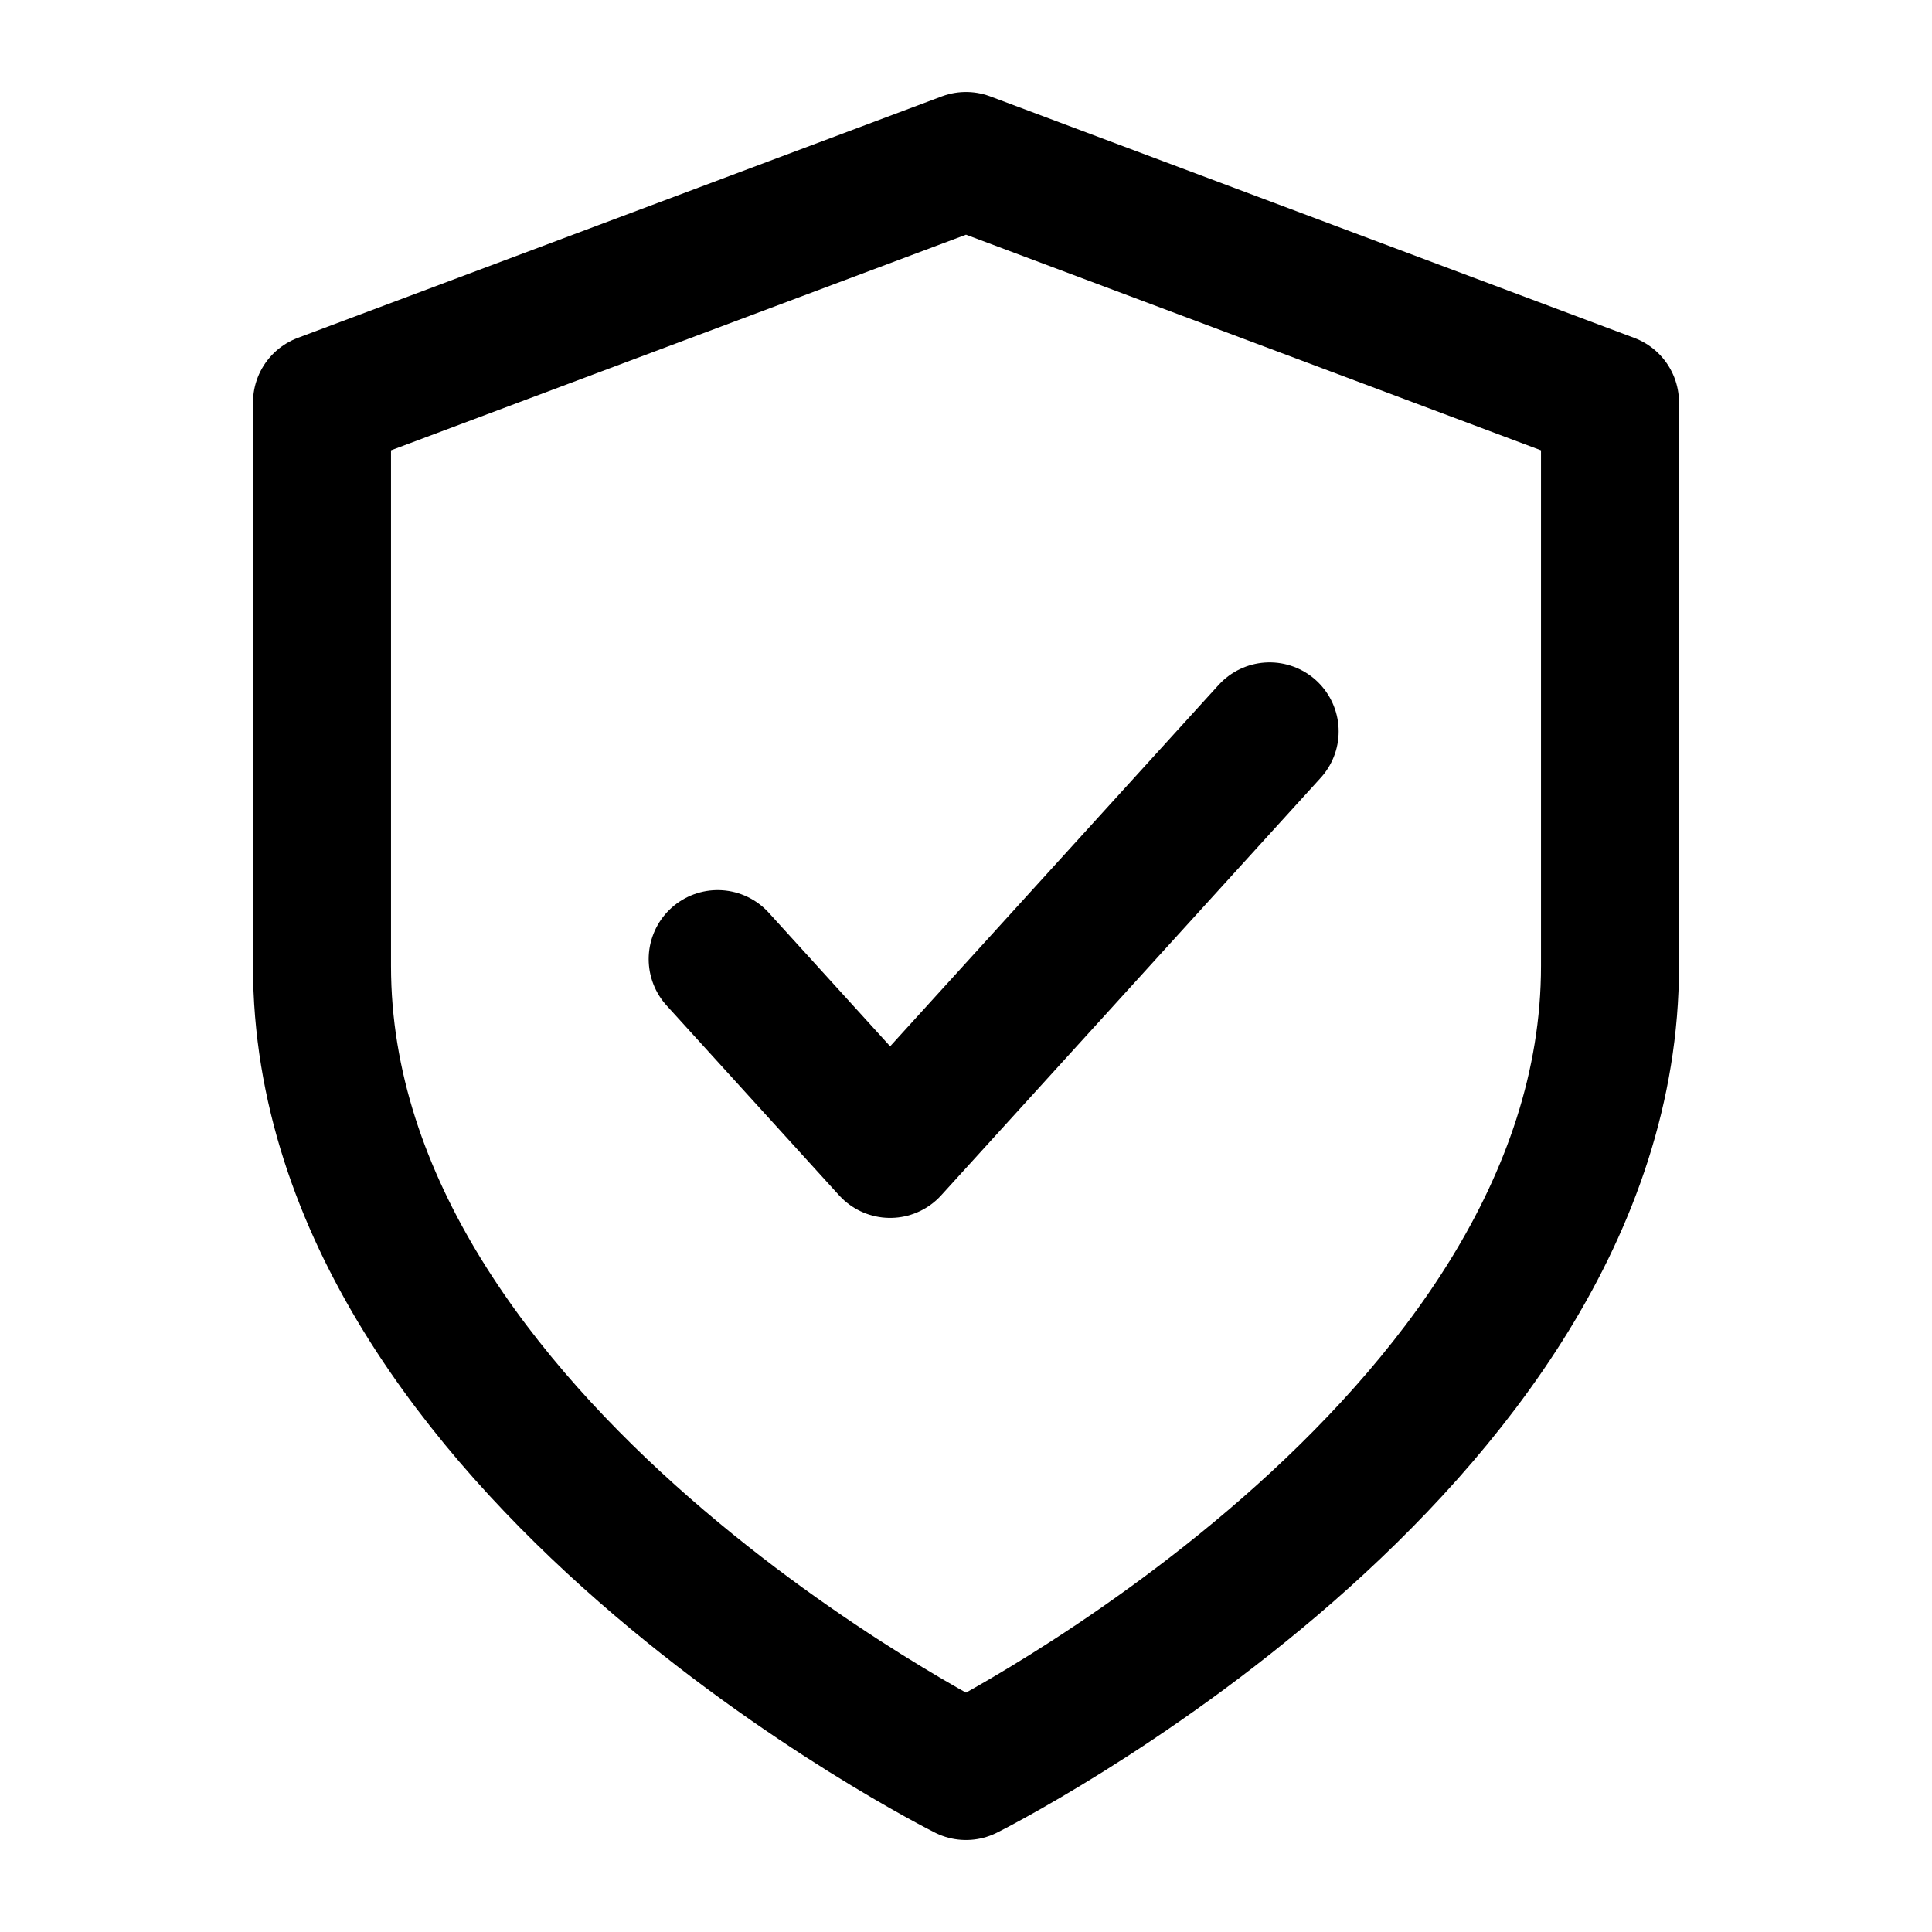
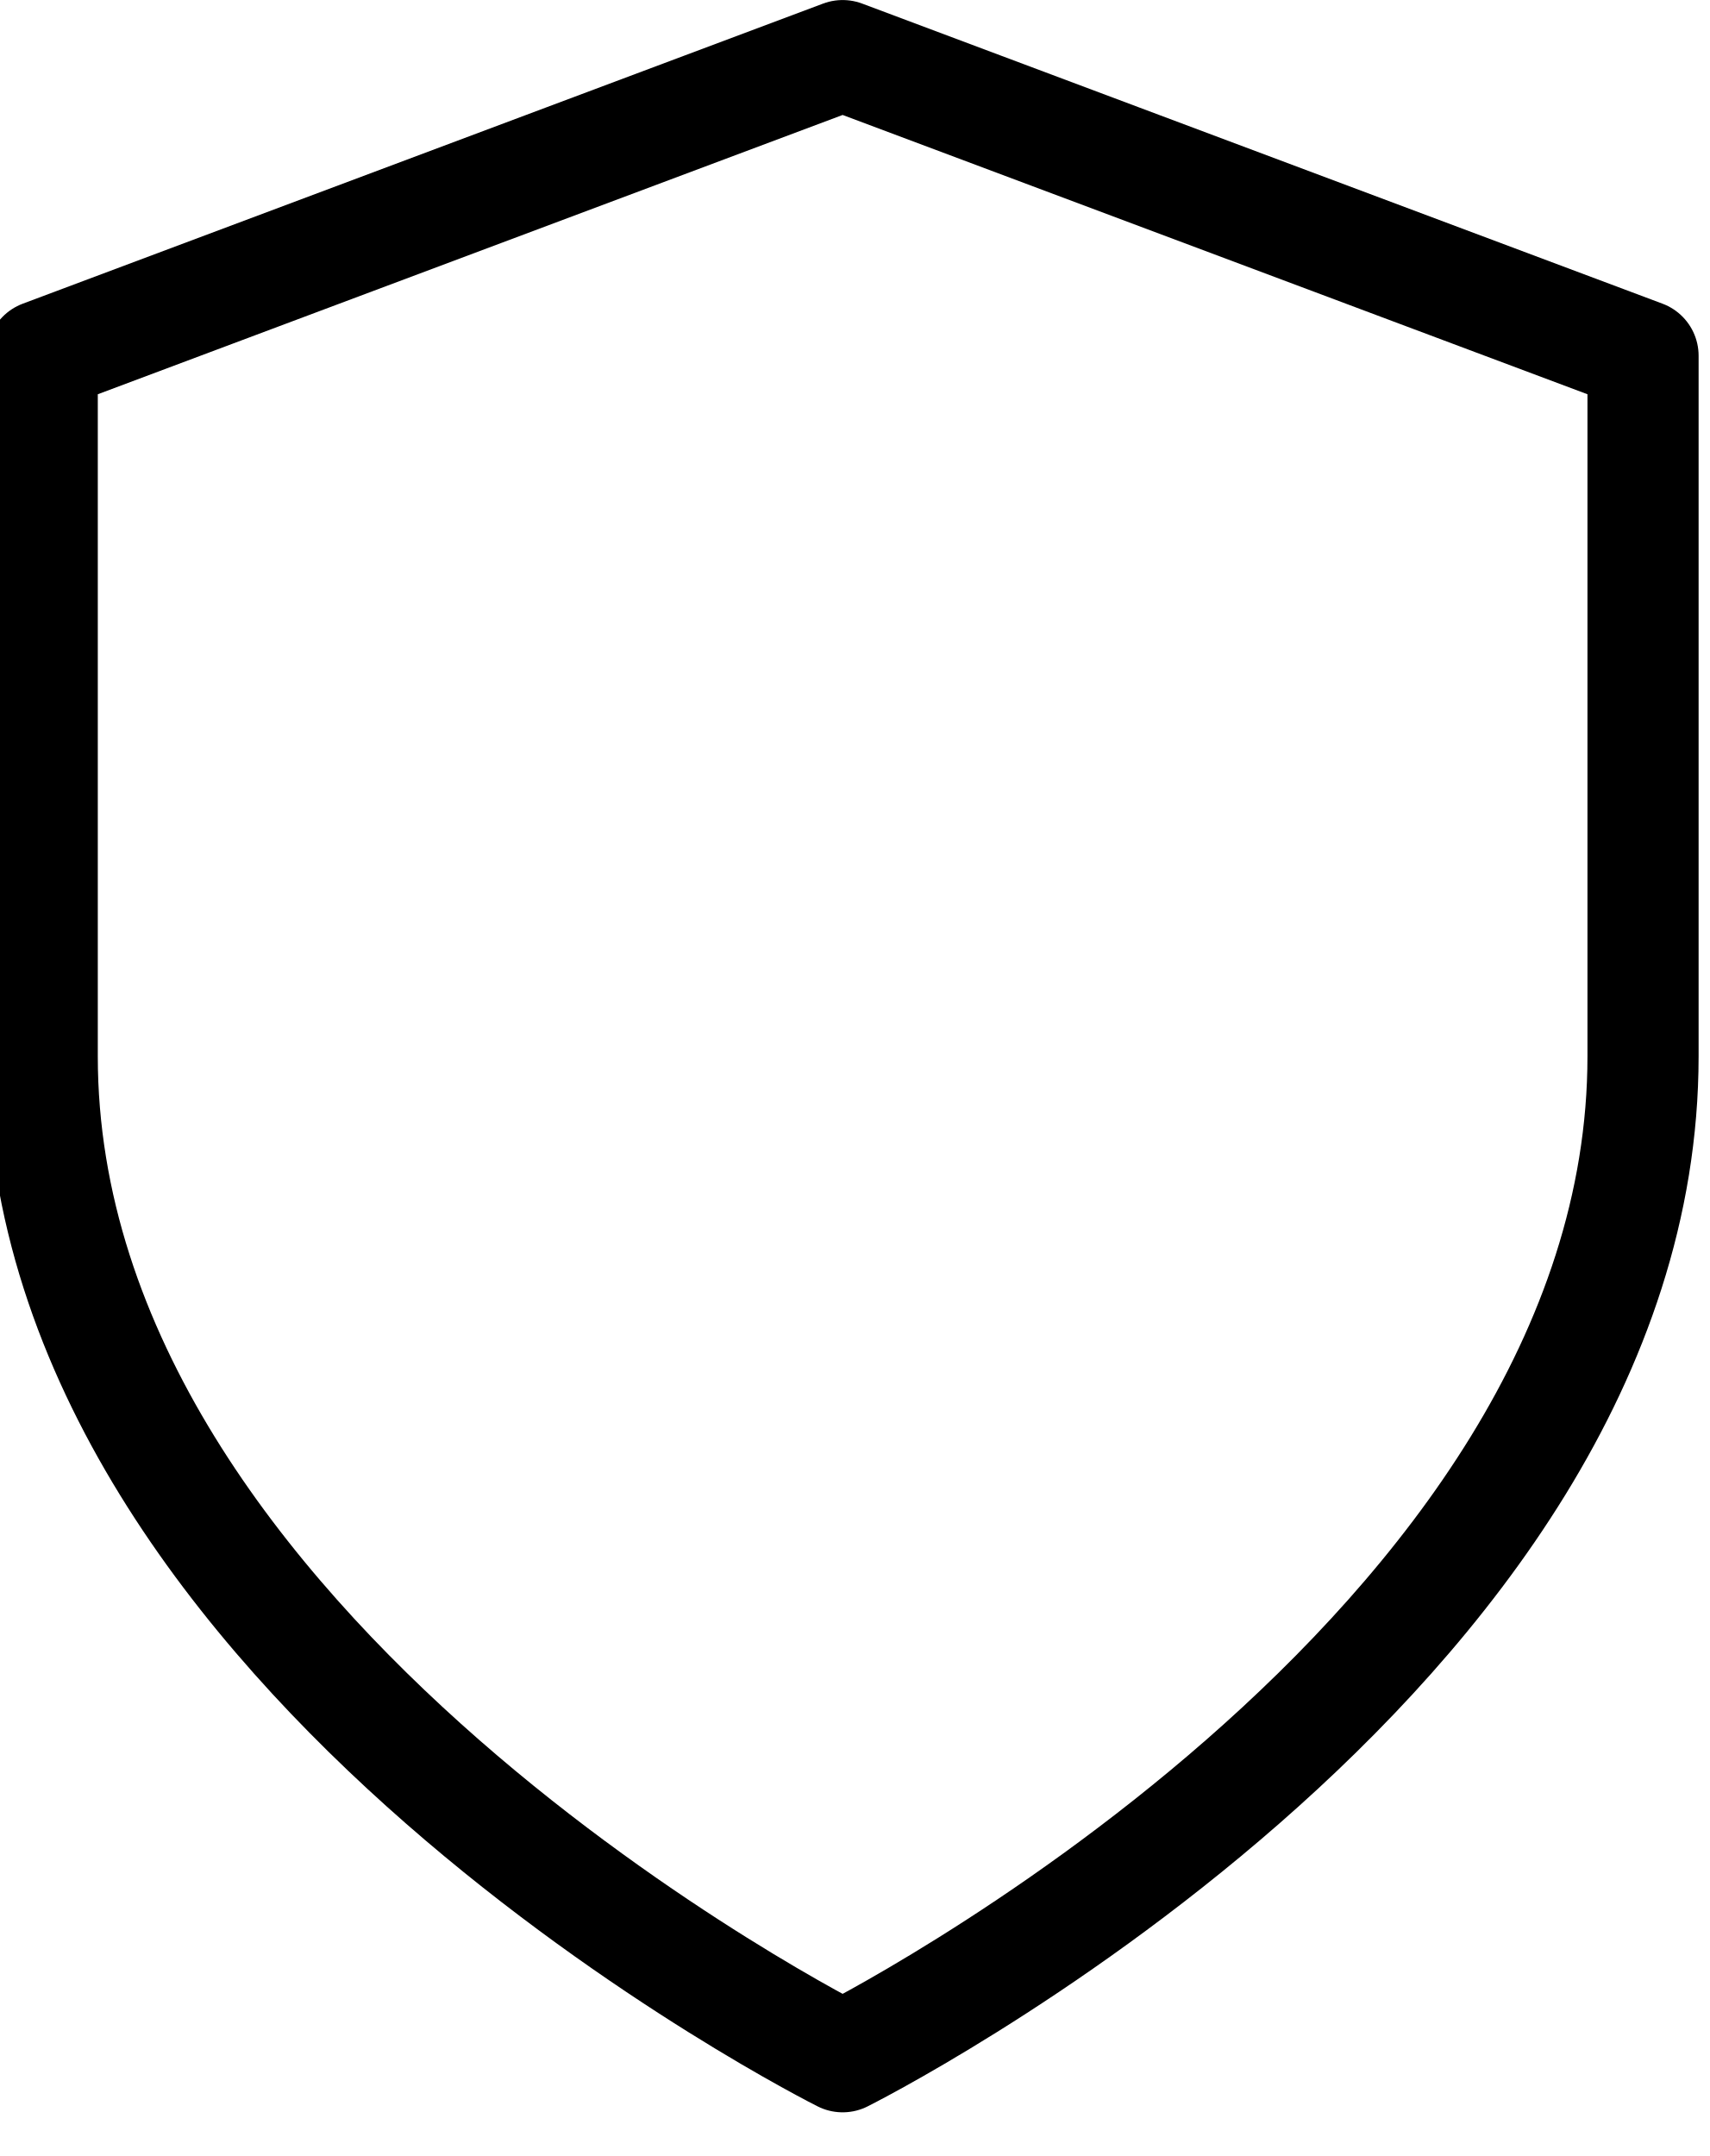
- <svg xmlns="http://www.w3.org/2000/svg" width="30" height="30" viewBox="0 0 30 30" fill="none">
-   <path d="M15 27.5C15 27.5 25 22.5 25 15V6.25L15 2.5L5 6.25V15C5 22.5 15 27.5 15 27.5Z" stroke="currentColor" stroke-width="2.143" stroke-linecap="round" stroke-linejoin="round" />
-   <path d="M19.715 11.357L13.822 17.84L11.144 14.893" stroke="currentColor" stroke-width="2.143" stroke-linecap="round" stroke-linejoin="round" />
+ <svg xmlns="http://www.w3.org/2000/svg" width="23" height="29" viewBox="0 0 23 29" fill="none">
+   <path d="M11.335 27.665C11.335 27.665 22.102 22.282 22.102 14.207V4.785L11.335 0.748L0.568 4.785V14.207C0.568 22.282 11.335 27.665 11.335 27.665Z" stroke-width="1.495" stroke-linecap="round" stroke-linejoin="round" stroke="currentColor" />
</svg>
